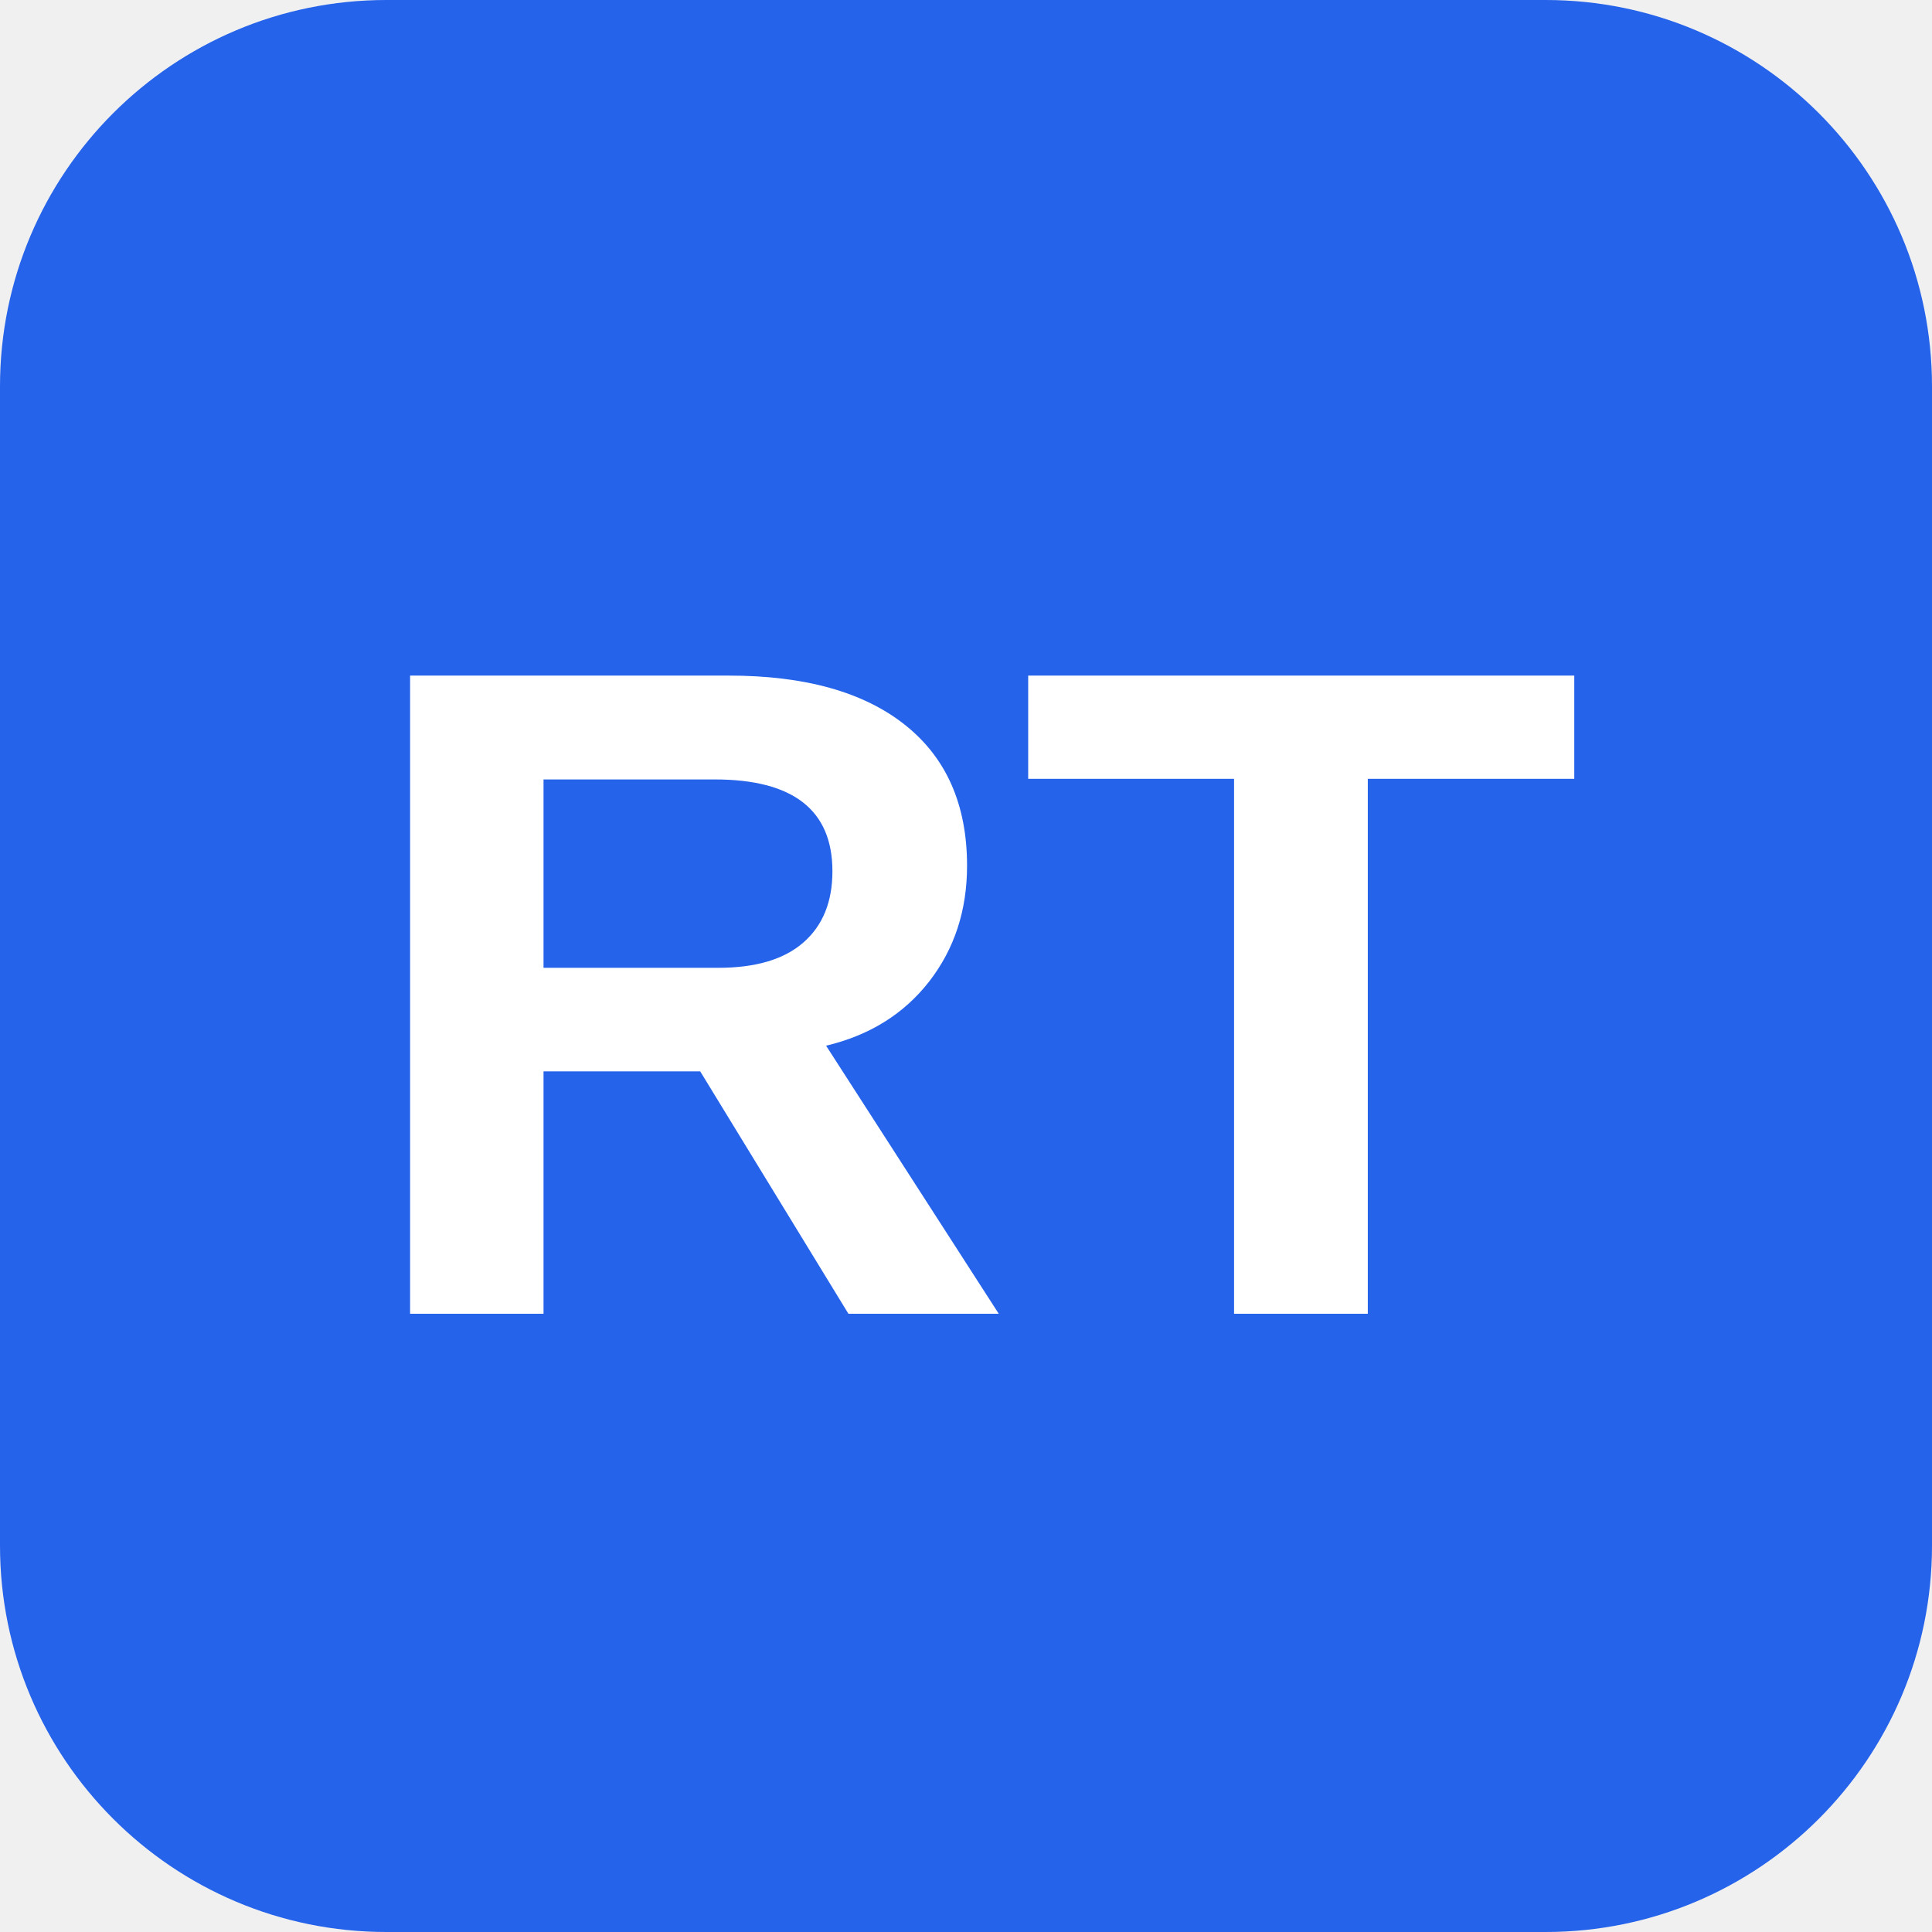
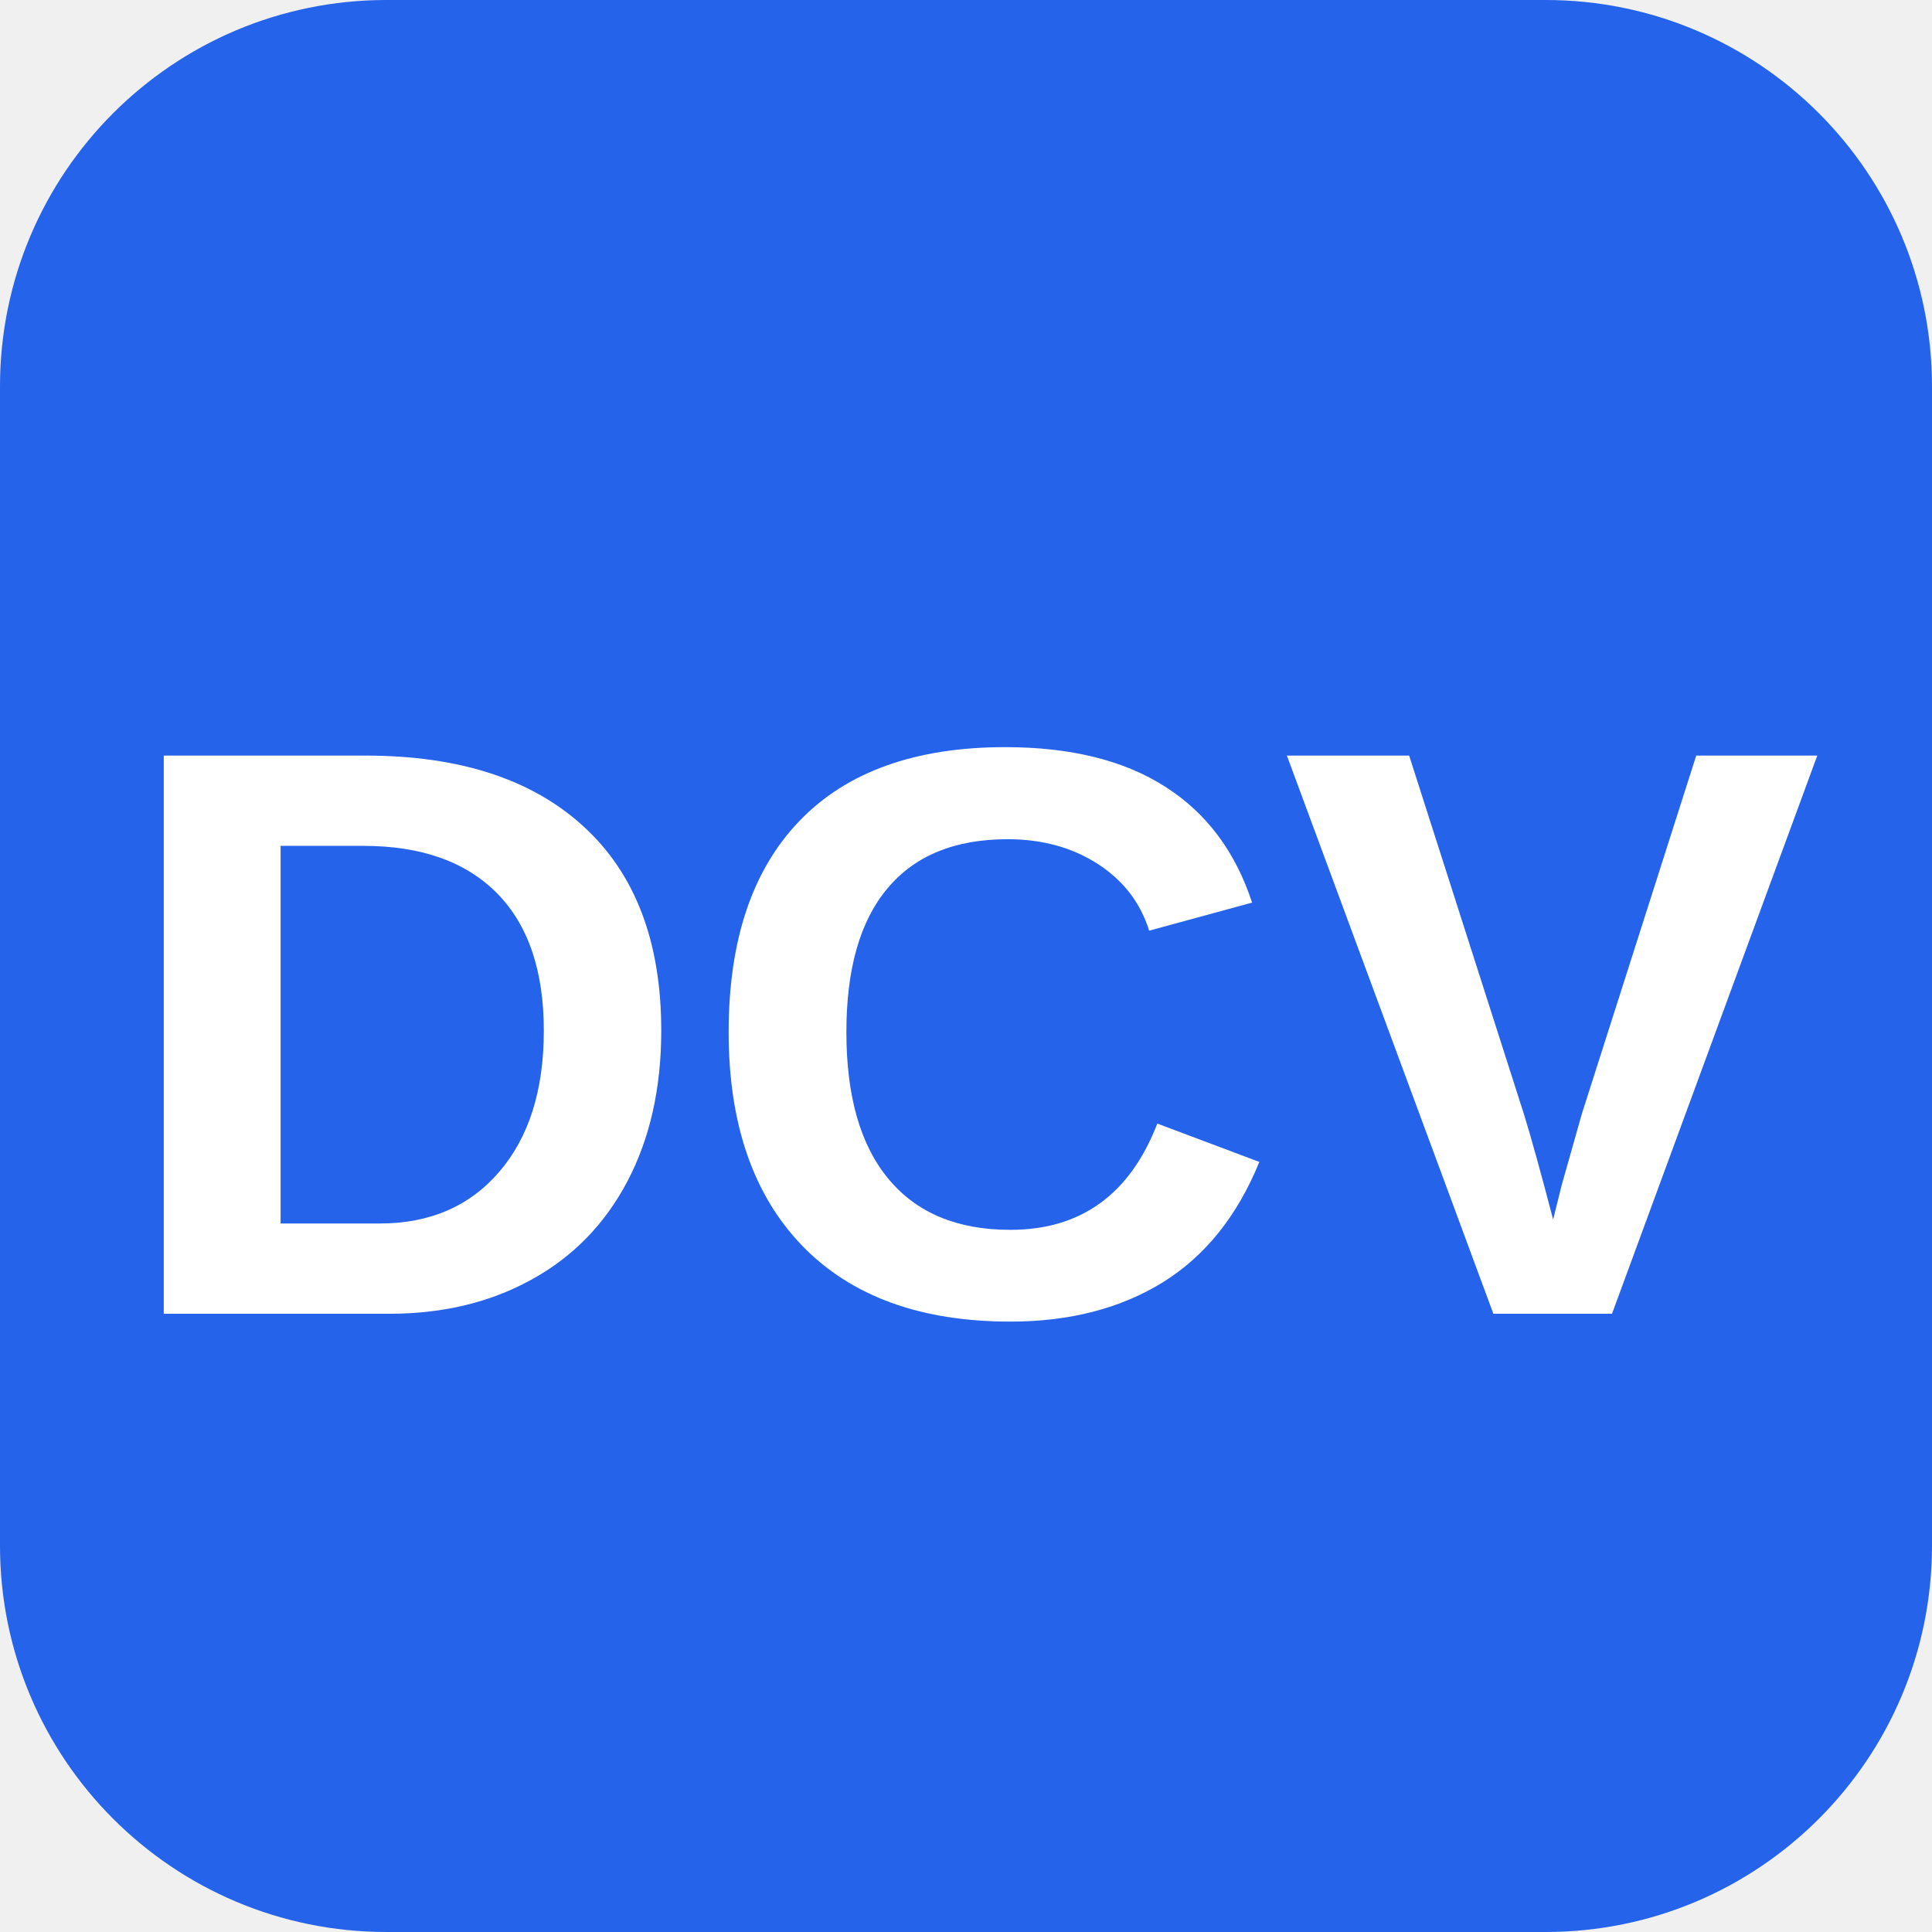
<svg xmlns="http://www.w3.org/2000/svg" viewBox="0 0 100 100">
  <rect width="100" height="100" rx="20" fill="#2563eb" />
-   <text x="50" y="68" font-family="Arial" font-weight="bold" font-size="48" fill="white" text-anchor="middle">RT</text>
+   <text x="50" y="68" font-family="Arial" font-weight="bold" font-size="42" fill="white" text-anchor="middle">DCV</text>
</svg>
